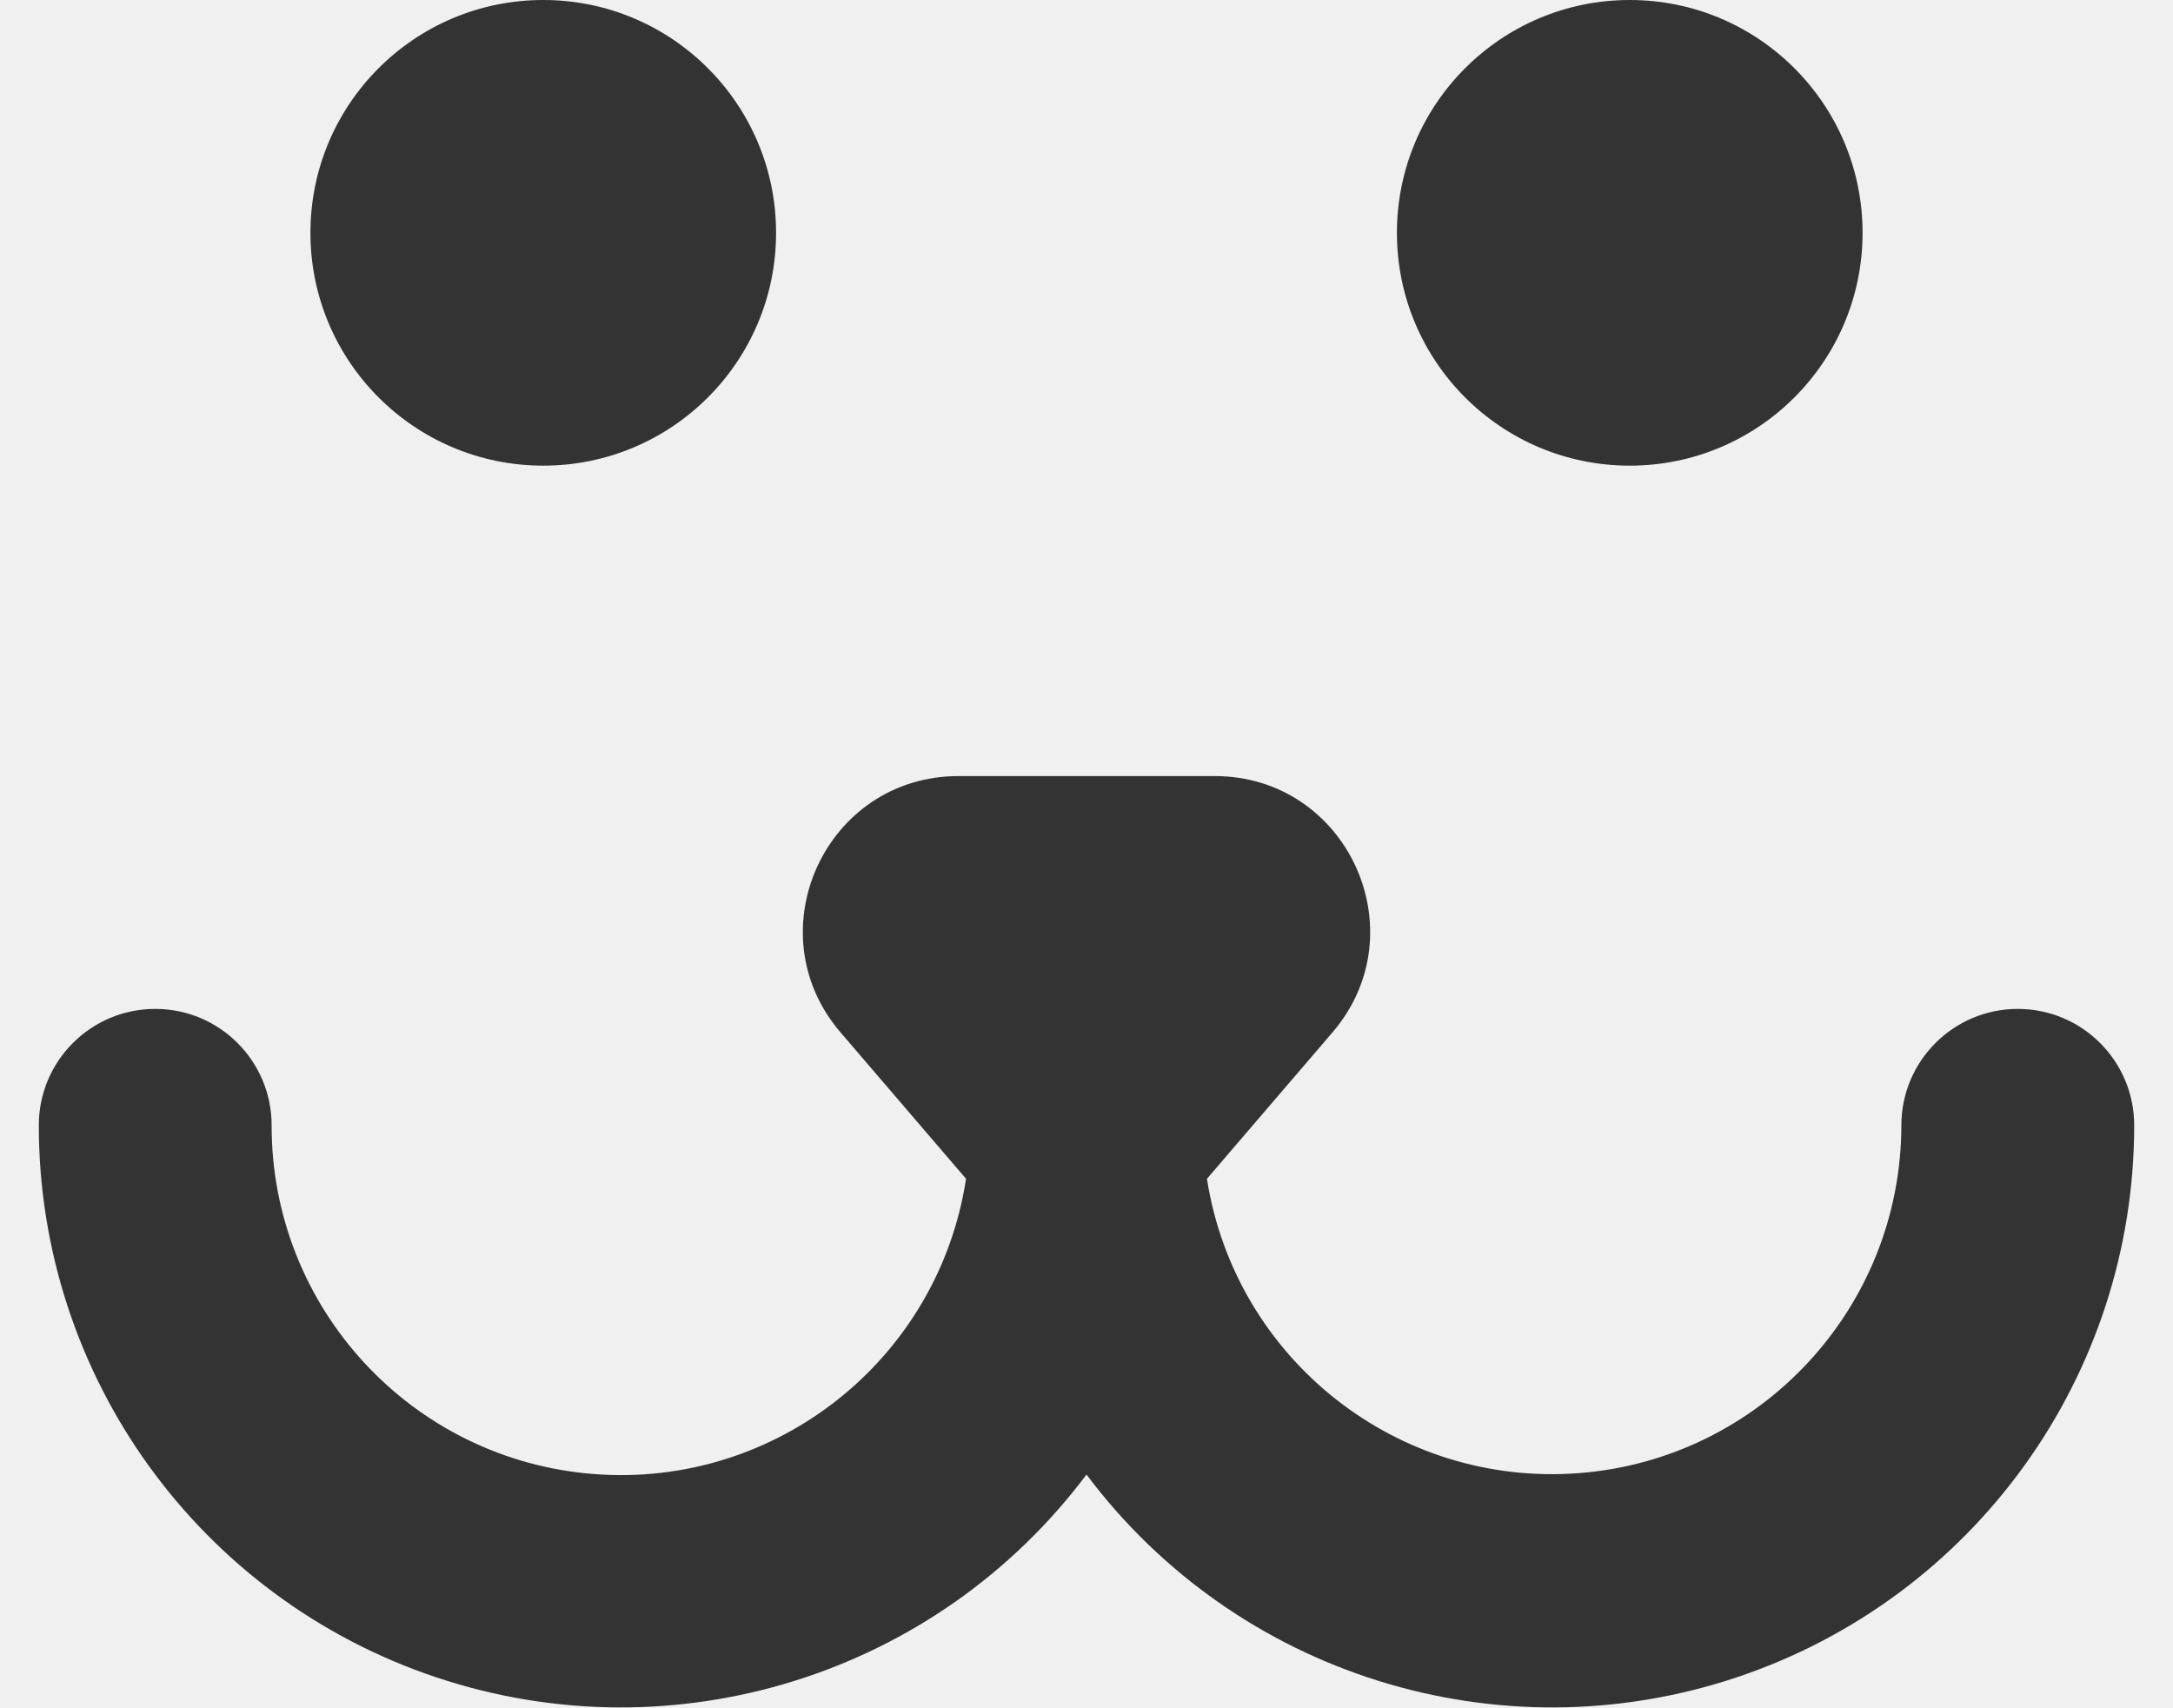
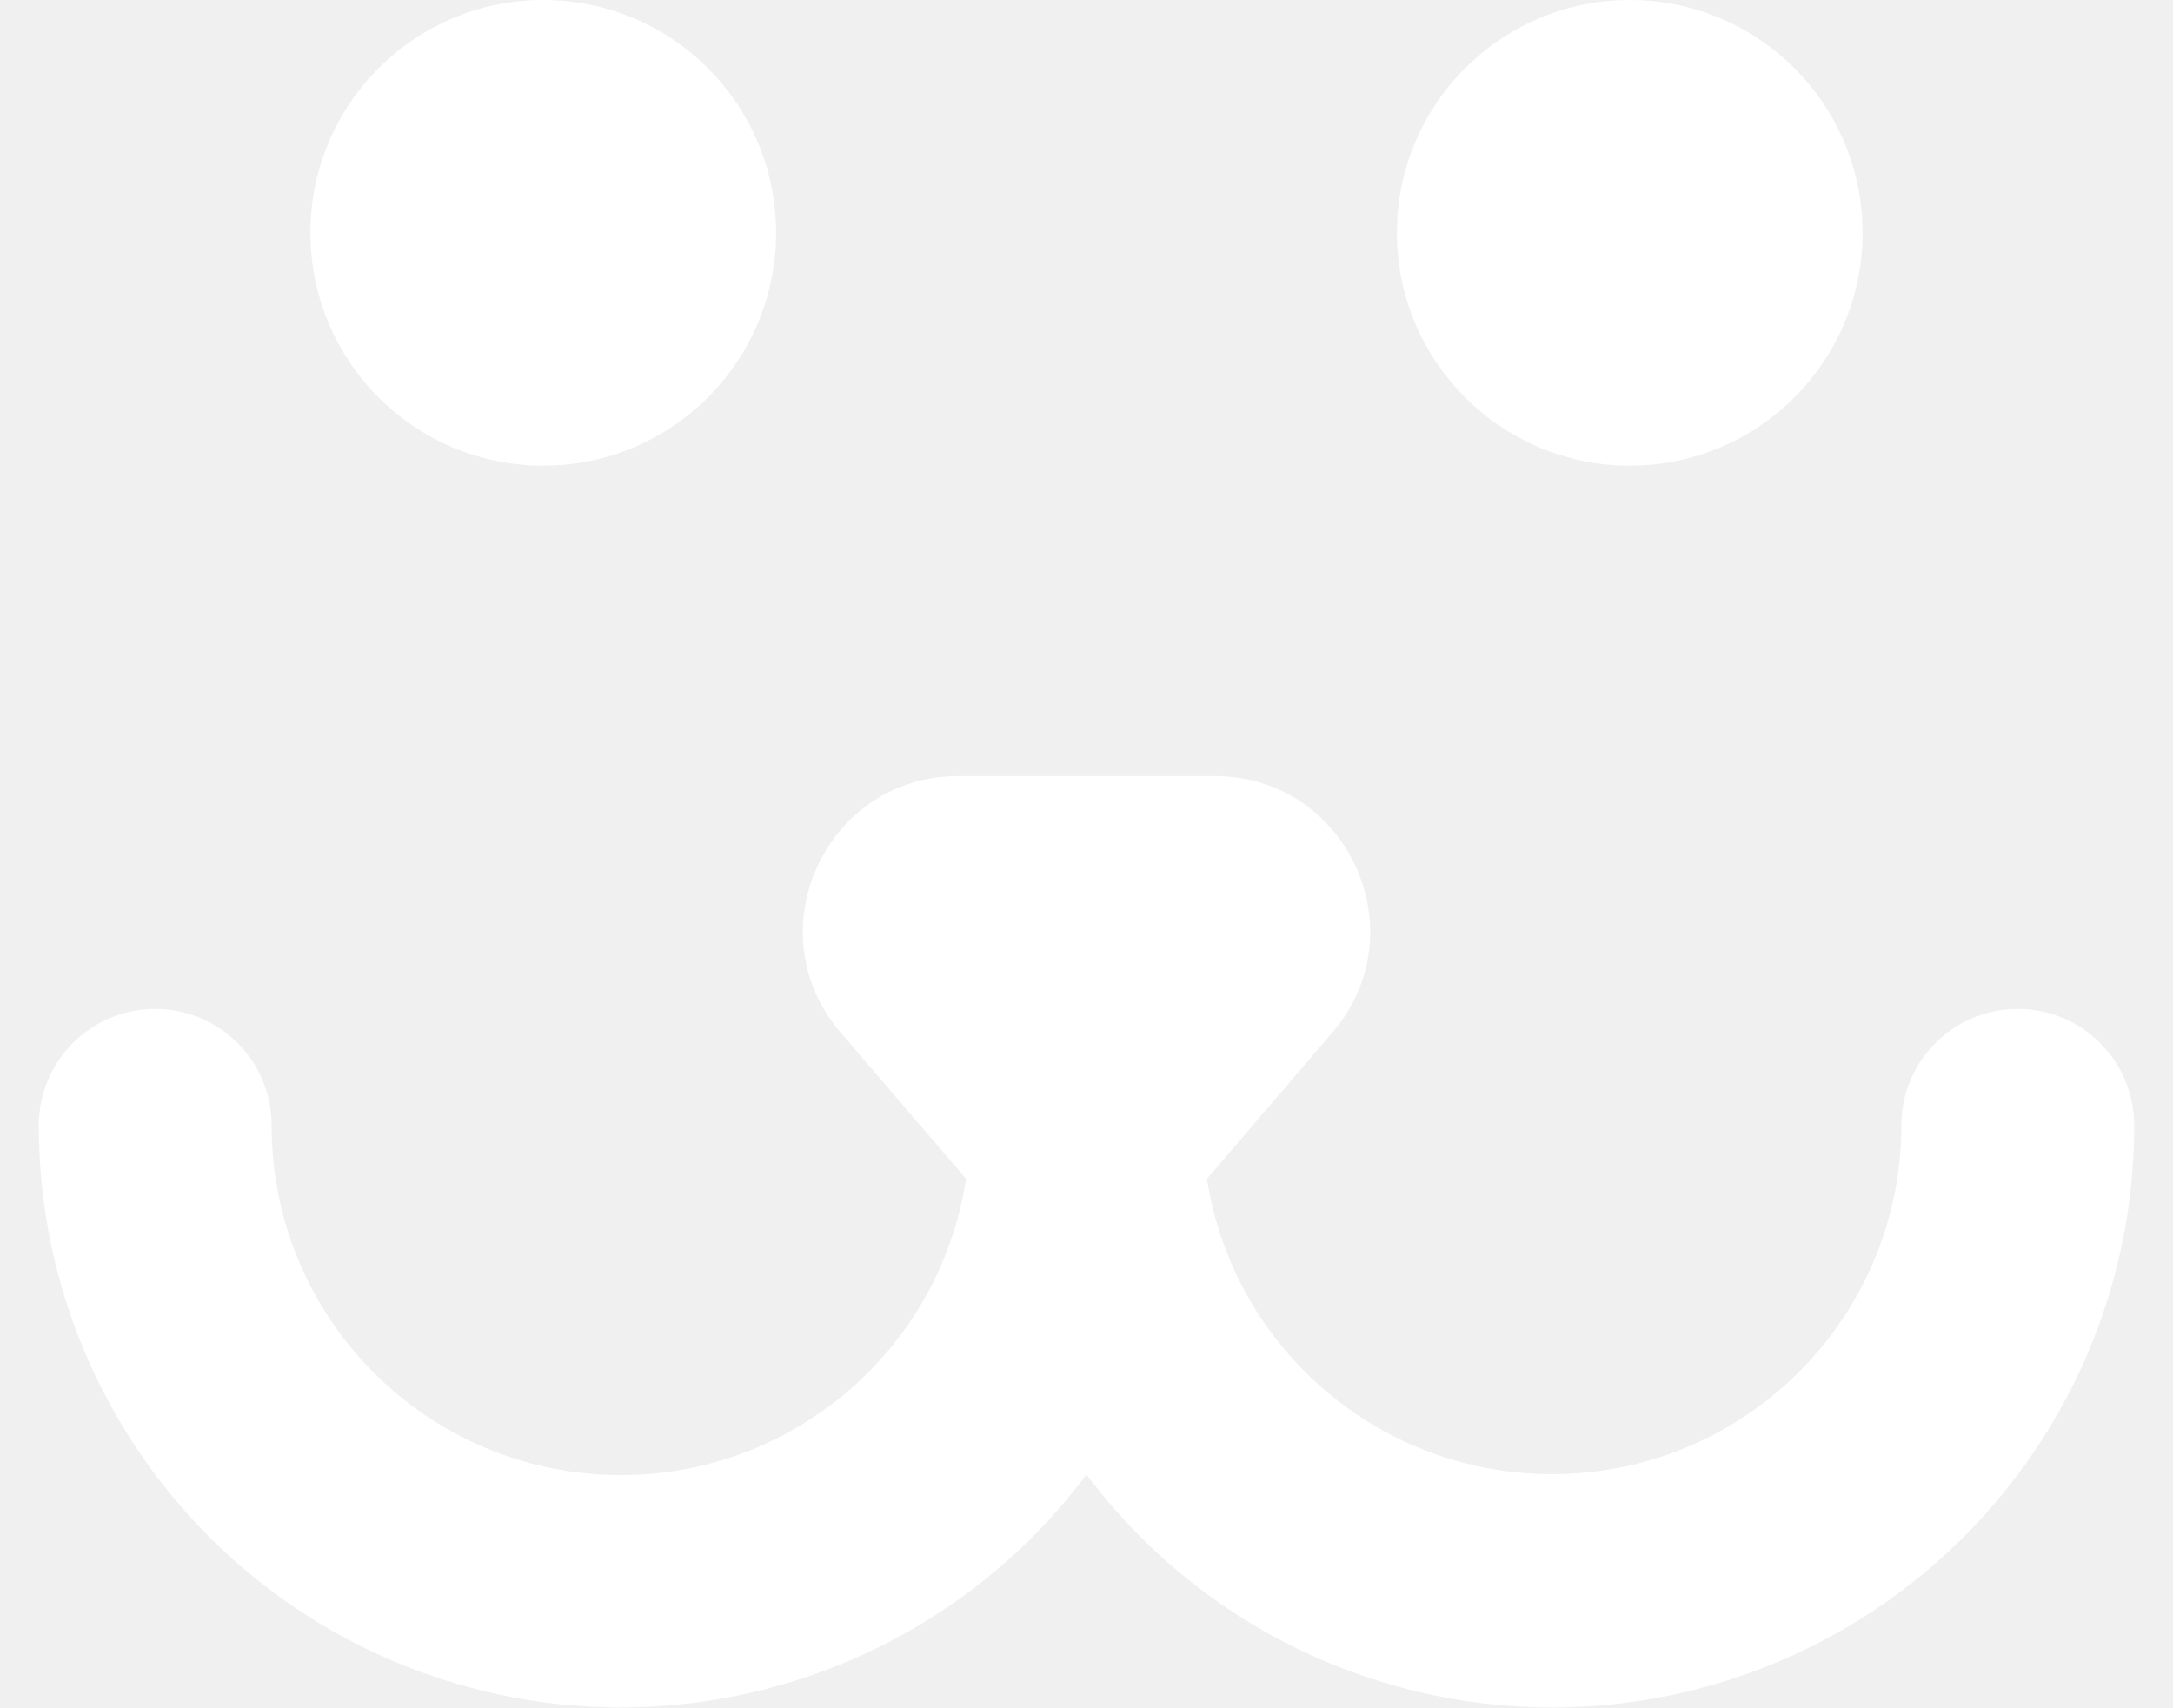
<svg xmlns="http://www.w3.org/2000/svg" width="28" height="22" viewBox="0 0 28 22" fill="none">
-   <path fill-rule="evenodd" clip-rule="evenodd" d="M14 10h1.652c1.708 0 2.63 2.004 1.518 3.302l-1.618 1.887A4.501 4.501 0 0024.5 14.5a1.5 1.5 0 013 0A7.5 7.5 0 0114 19 7.5 7.5 0 01.5 14.5a1.5 1.5 0 013 0 4.5 4.5 0 008.948.689l-1.618-1.887C9.718 12.004 10.64 10 12.35 10H14z" fill="#333" />
-   <circle cx="21" cy="3" r="3" fill="#333" />
-   <circle cx="7" cy="3" r="3" fill="#333" />
+   <path fill-rule="evenodd" clip-rule="evenodd" d="M14 10h1.652c1.708 0 2.63 2.004 1.518 3.302l-1.618 1.887A4.501 4.501 0 0024.5 14.5a1.5 1.5 0 013 0A7.5 7.5 0 0114 19 7.5 7.5 0 01.5 14.5a1.5 1.5 0 013 0 4.5 4.5 0 008.948.689l-1.618-1.887C9.718 12.004 10.64 10 12.35 10H14z" fill="#fff" />
+   <circle cx="21" cy="3" r="3" fill="#fff" />
+   <circle cx="7" cy="3" r="3" fill="#fff" />
</svg>
